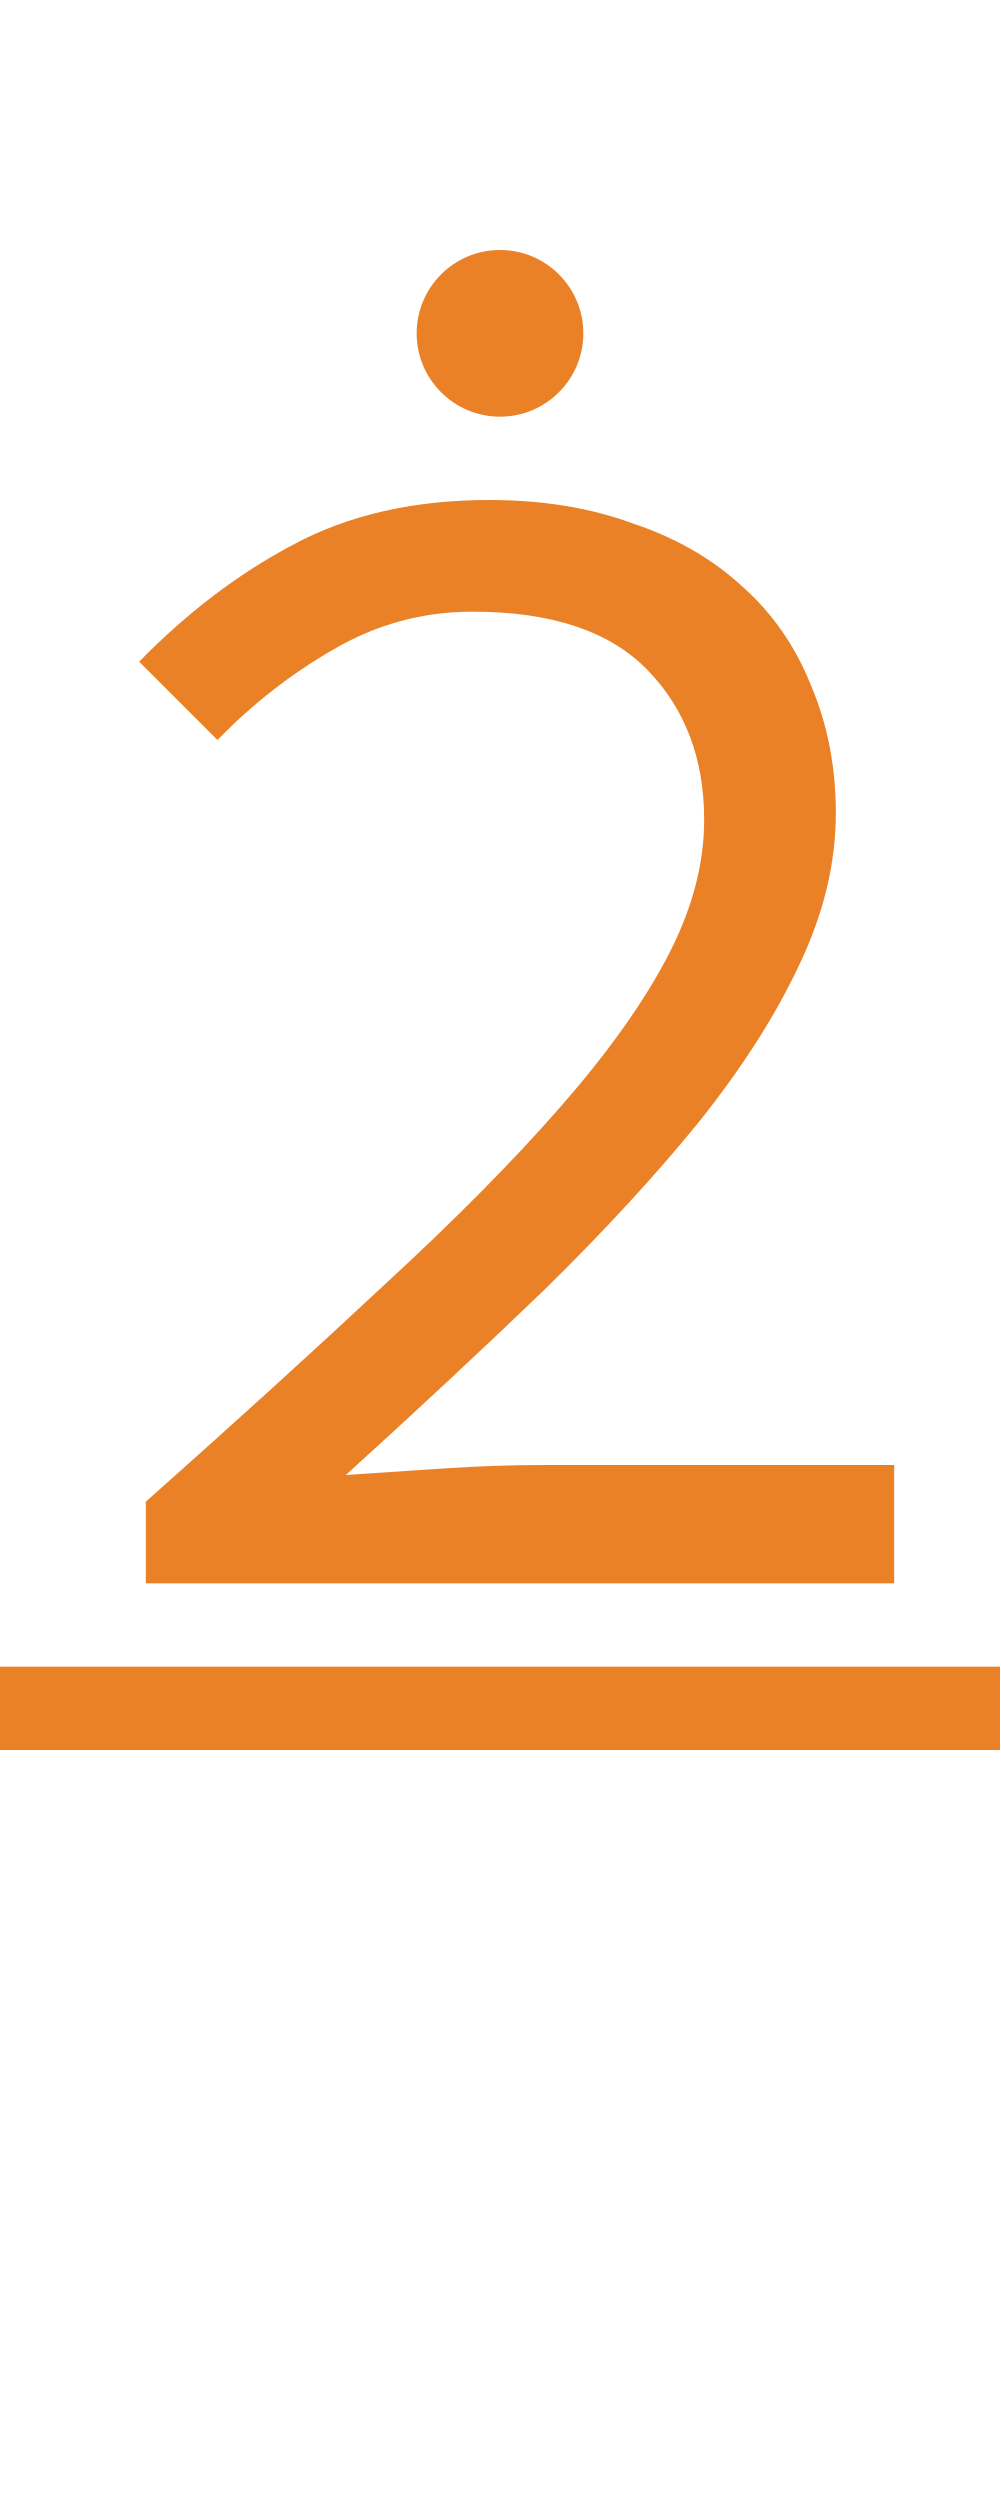
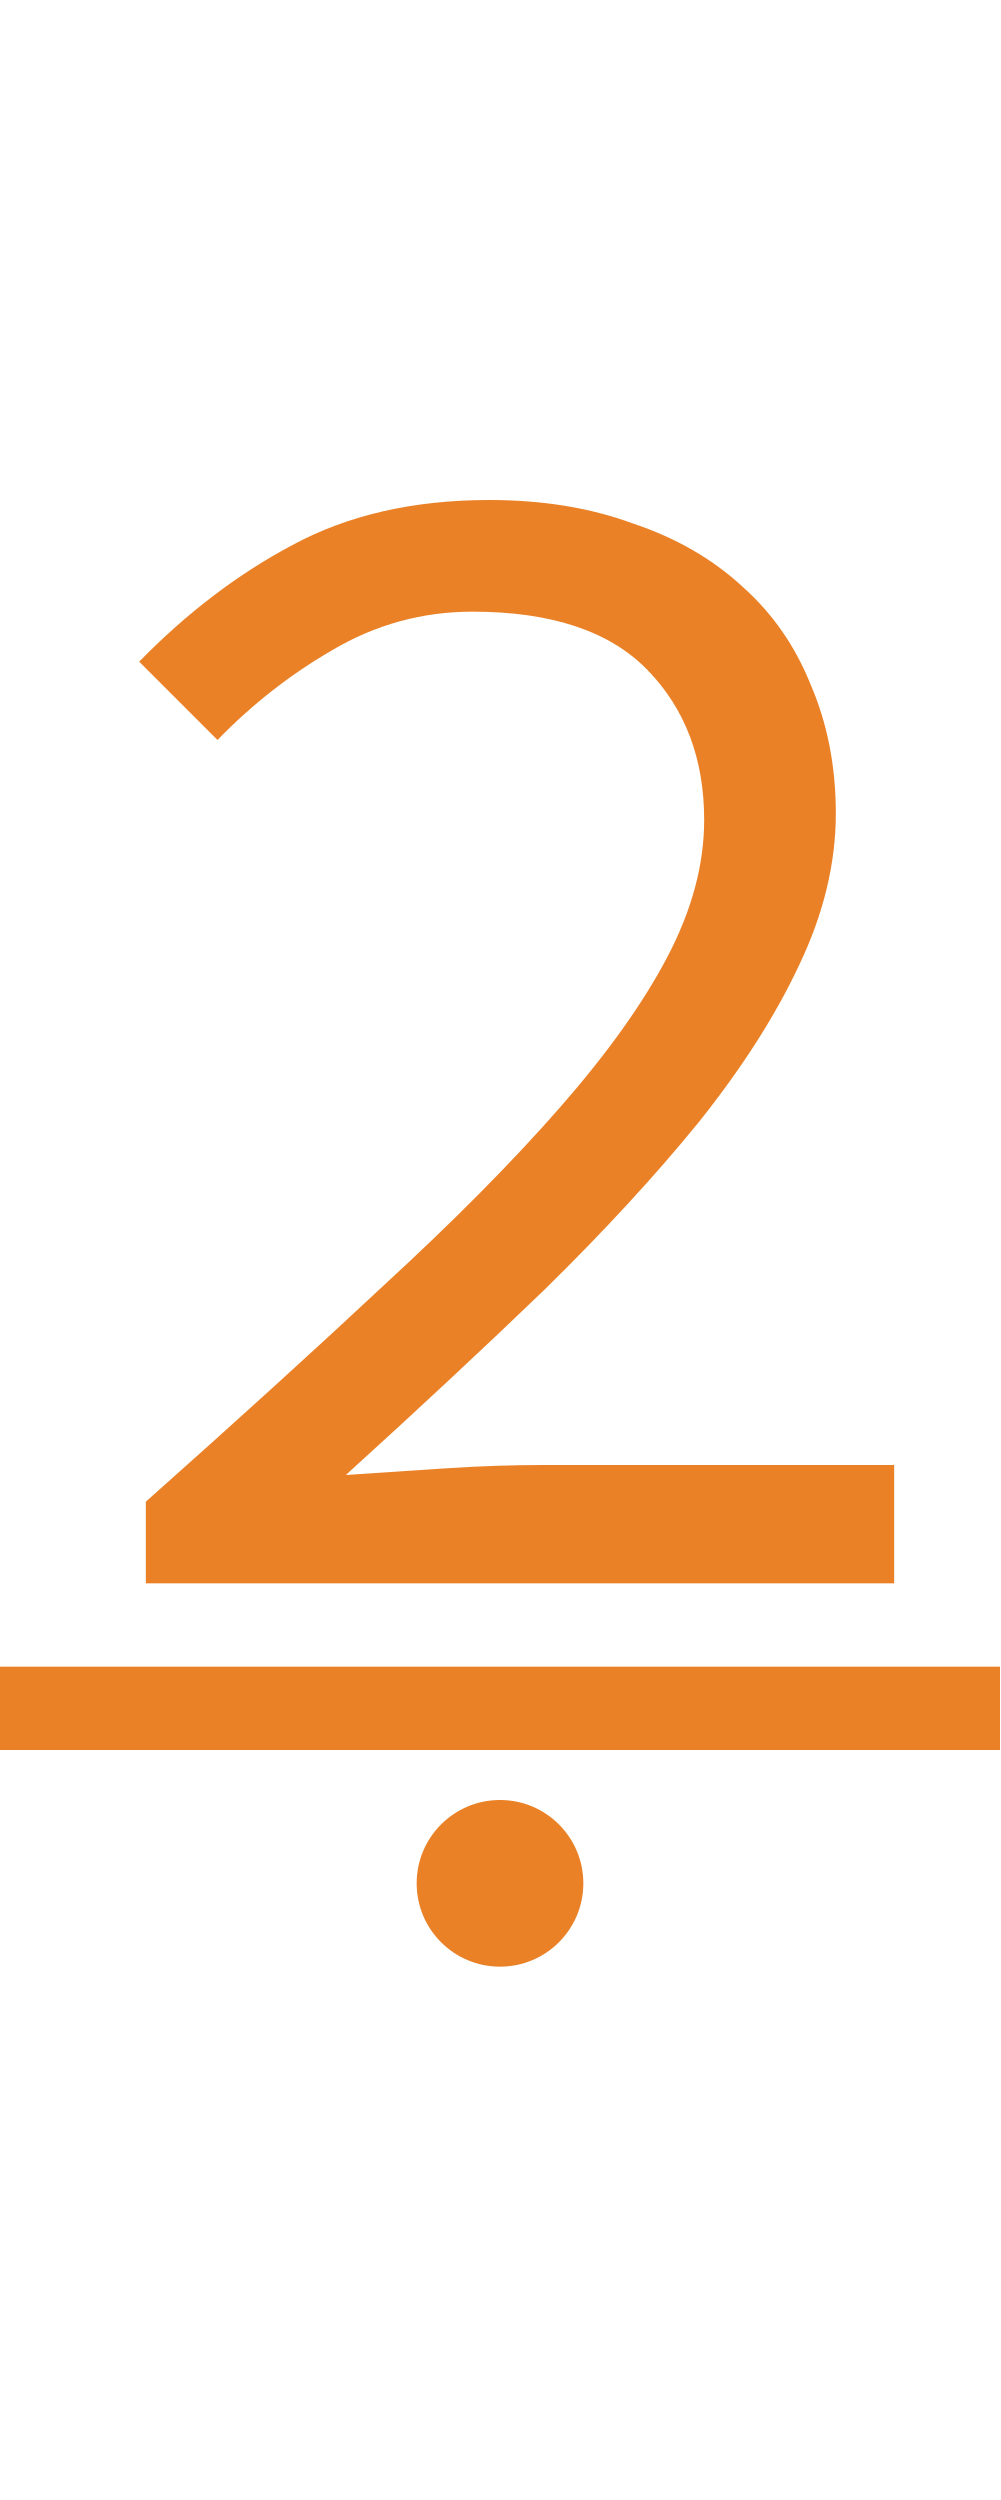
<svg xmlns="http://www.w3.org/2000/svg" version="1.1" viewBox="0 0 60 150">
  <path fill="#ea8127" d="m6,15 m2.75 80v-4.9q8.1-7.2 14.3-13 6.3-5.8 10.5-10.6 4.3-4.9 6.5-9.1t2.2-8.2q0-5.5-3.4-9t-10.5-3.5q-4.5 0-8.4 2.3-3.8 2.2-6.9 5.4l-4.7-4.7q4.3-4.4 9.2-7 5-2.7 11.8-2.7 4.8 0 8.6 1.4 3.9 1.3 6.6 3.8 2.7 2.4 4.1 5.9 1.5 3.5 1.5 7.7 0 4.5-2.2 9.1-2.1 4.5-6 9.4-3.9 4.8-9.3 10.1-5.4 5.2-11.9 11.1 3-.2 6-.4t5.9-.2h21v7.1z" />
-   <ellipse fill="#ea8127" rx="5" ry="5" cx="30" cy="20" />
  <rect fill="#ea8127" width="60" height="5" x="0" y="100" />
+   <ellipse fill="#ea8127" rx="5" ry="5" cx="30" cy="113" />
</svg>
